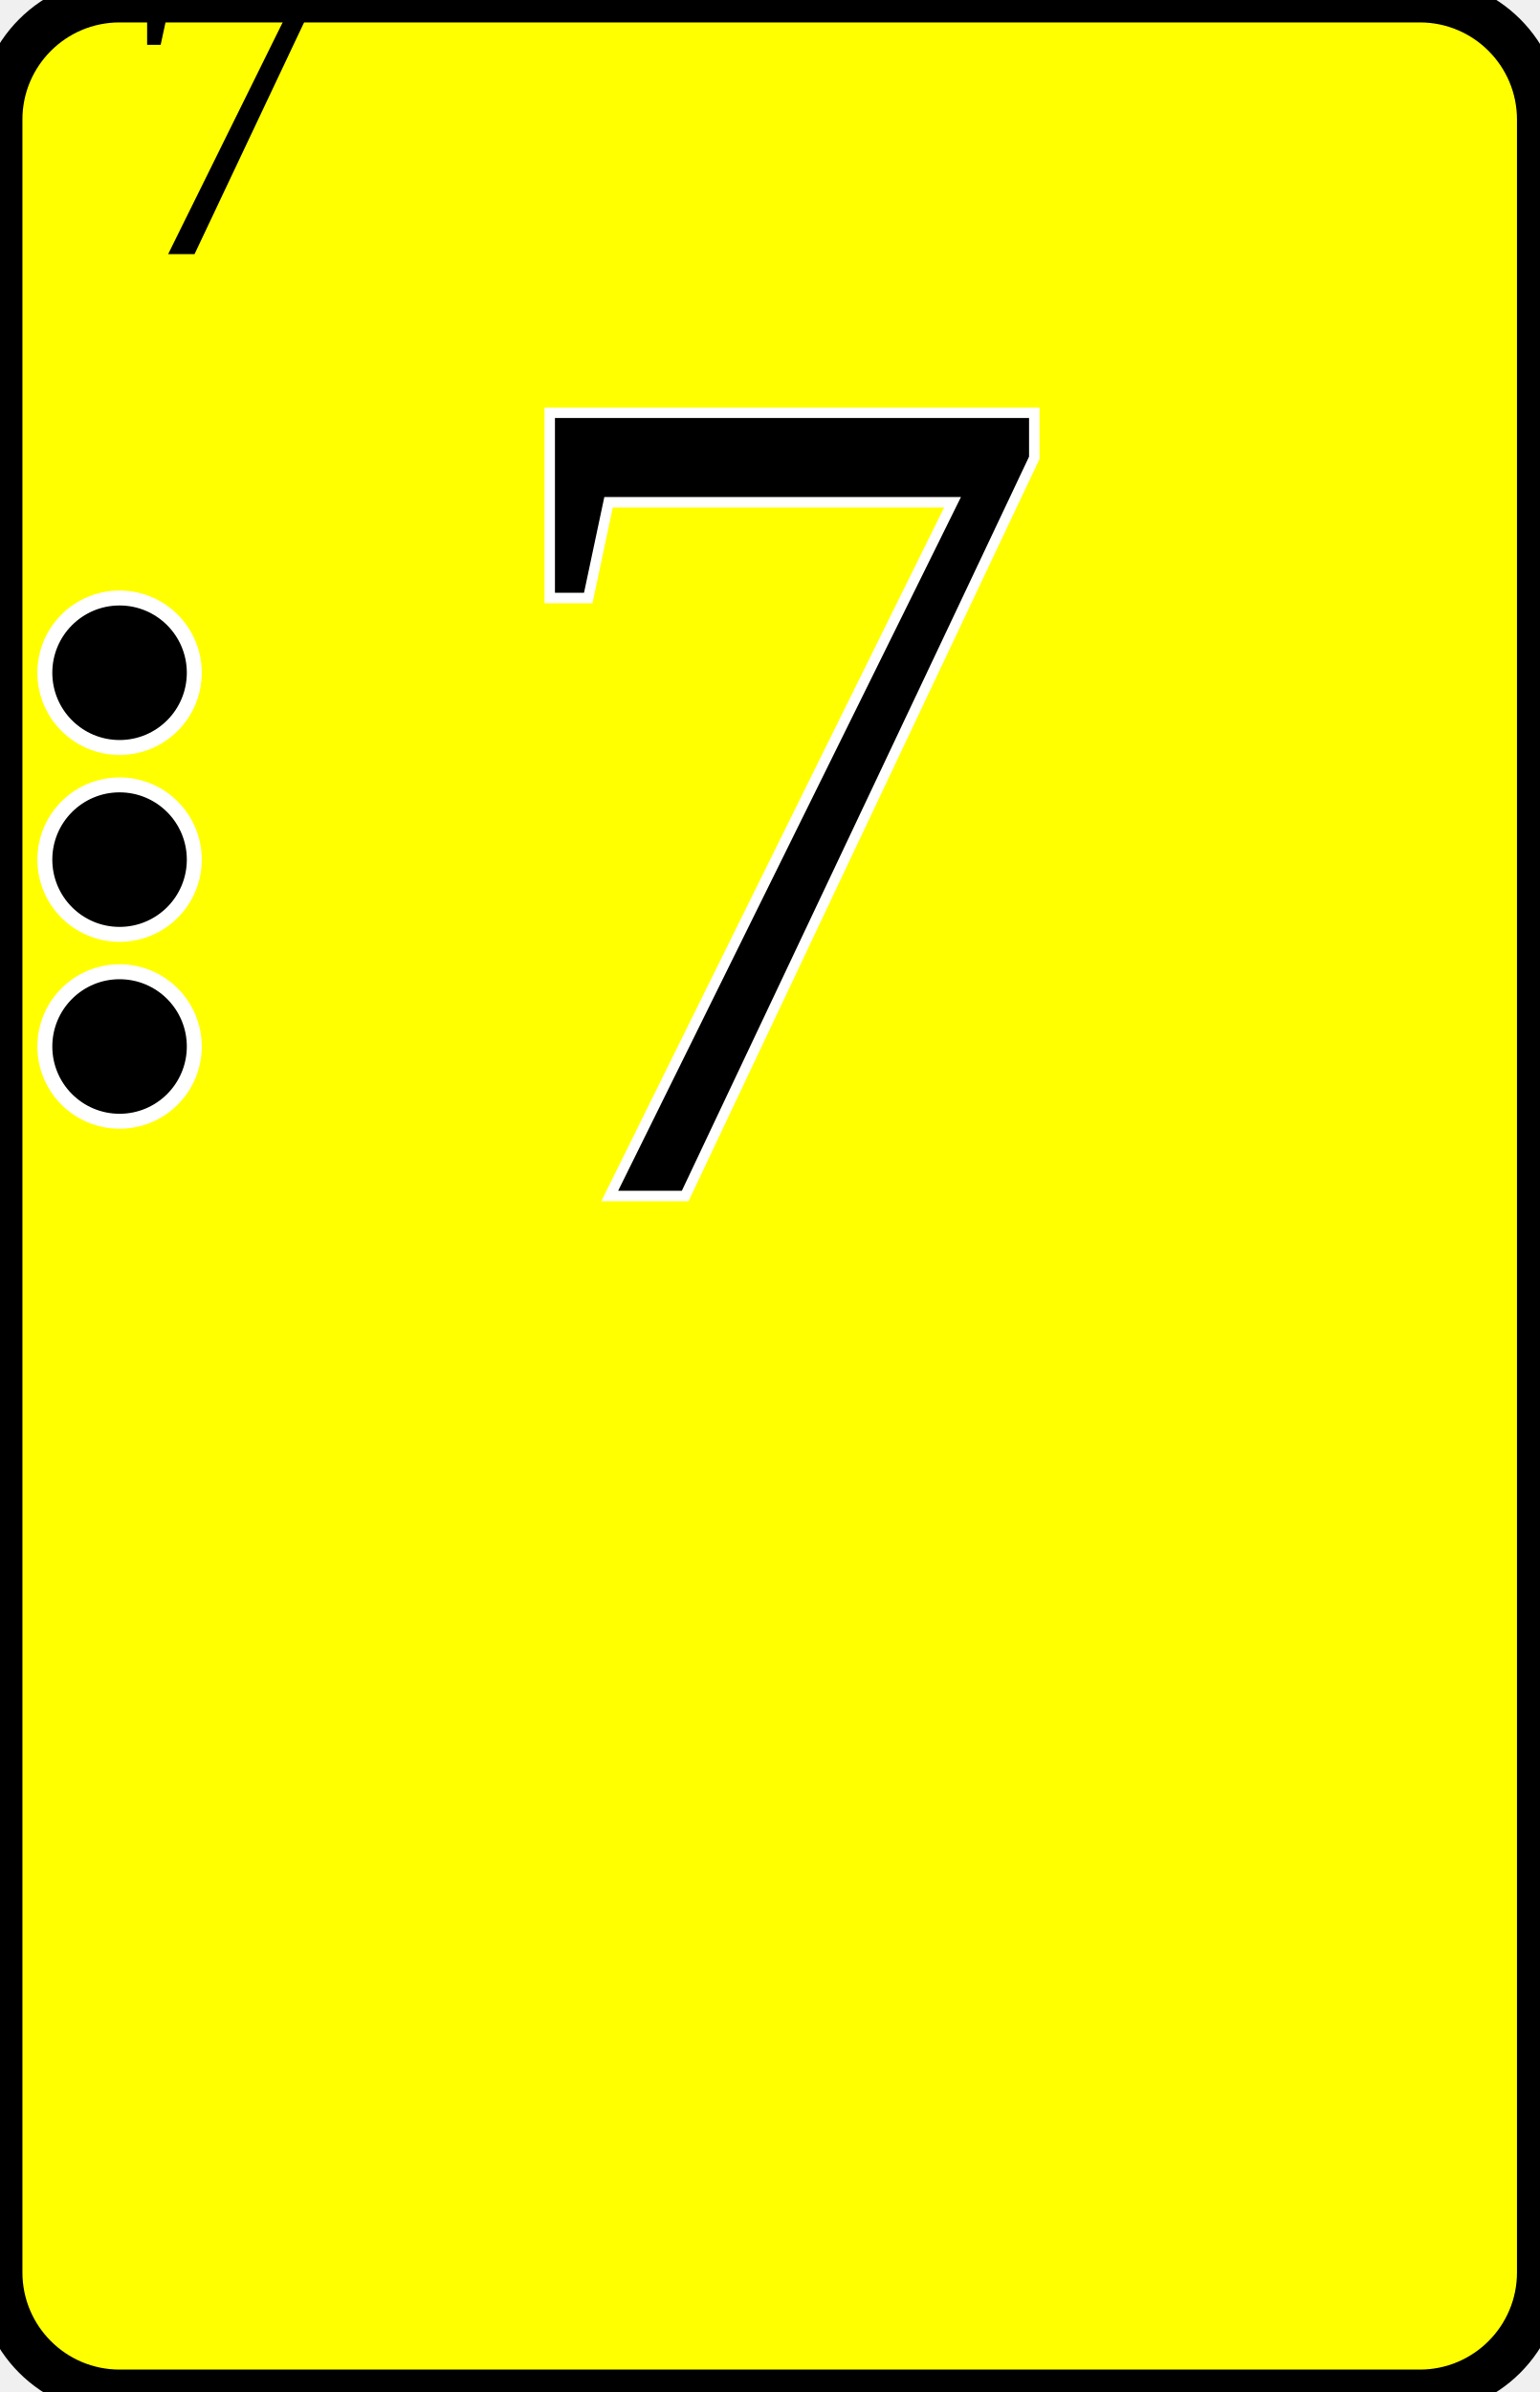
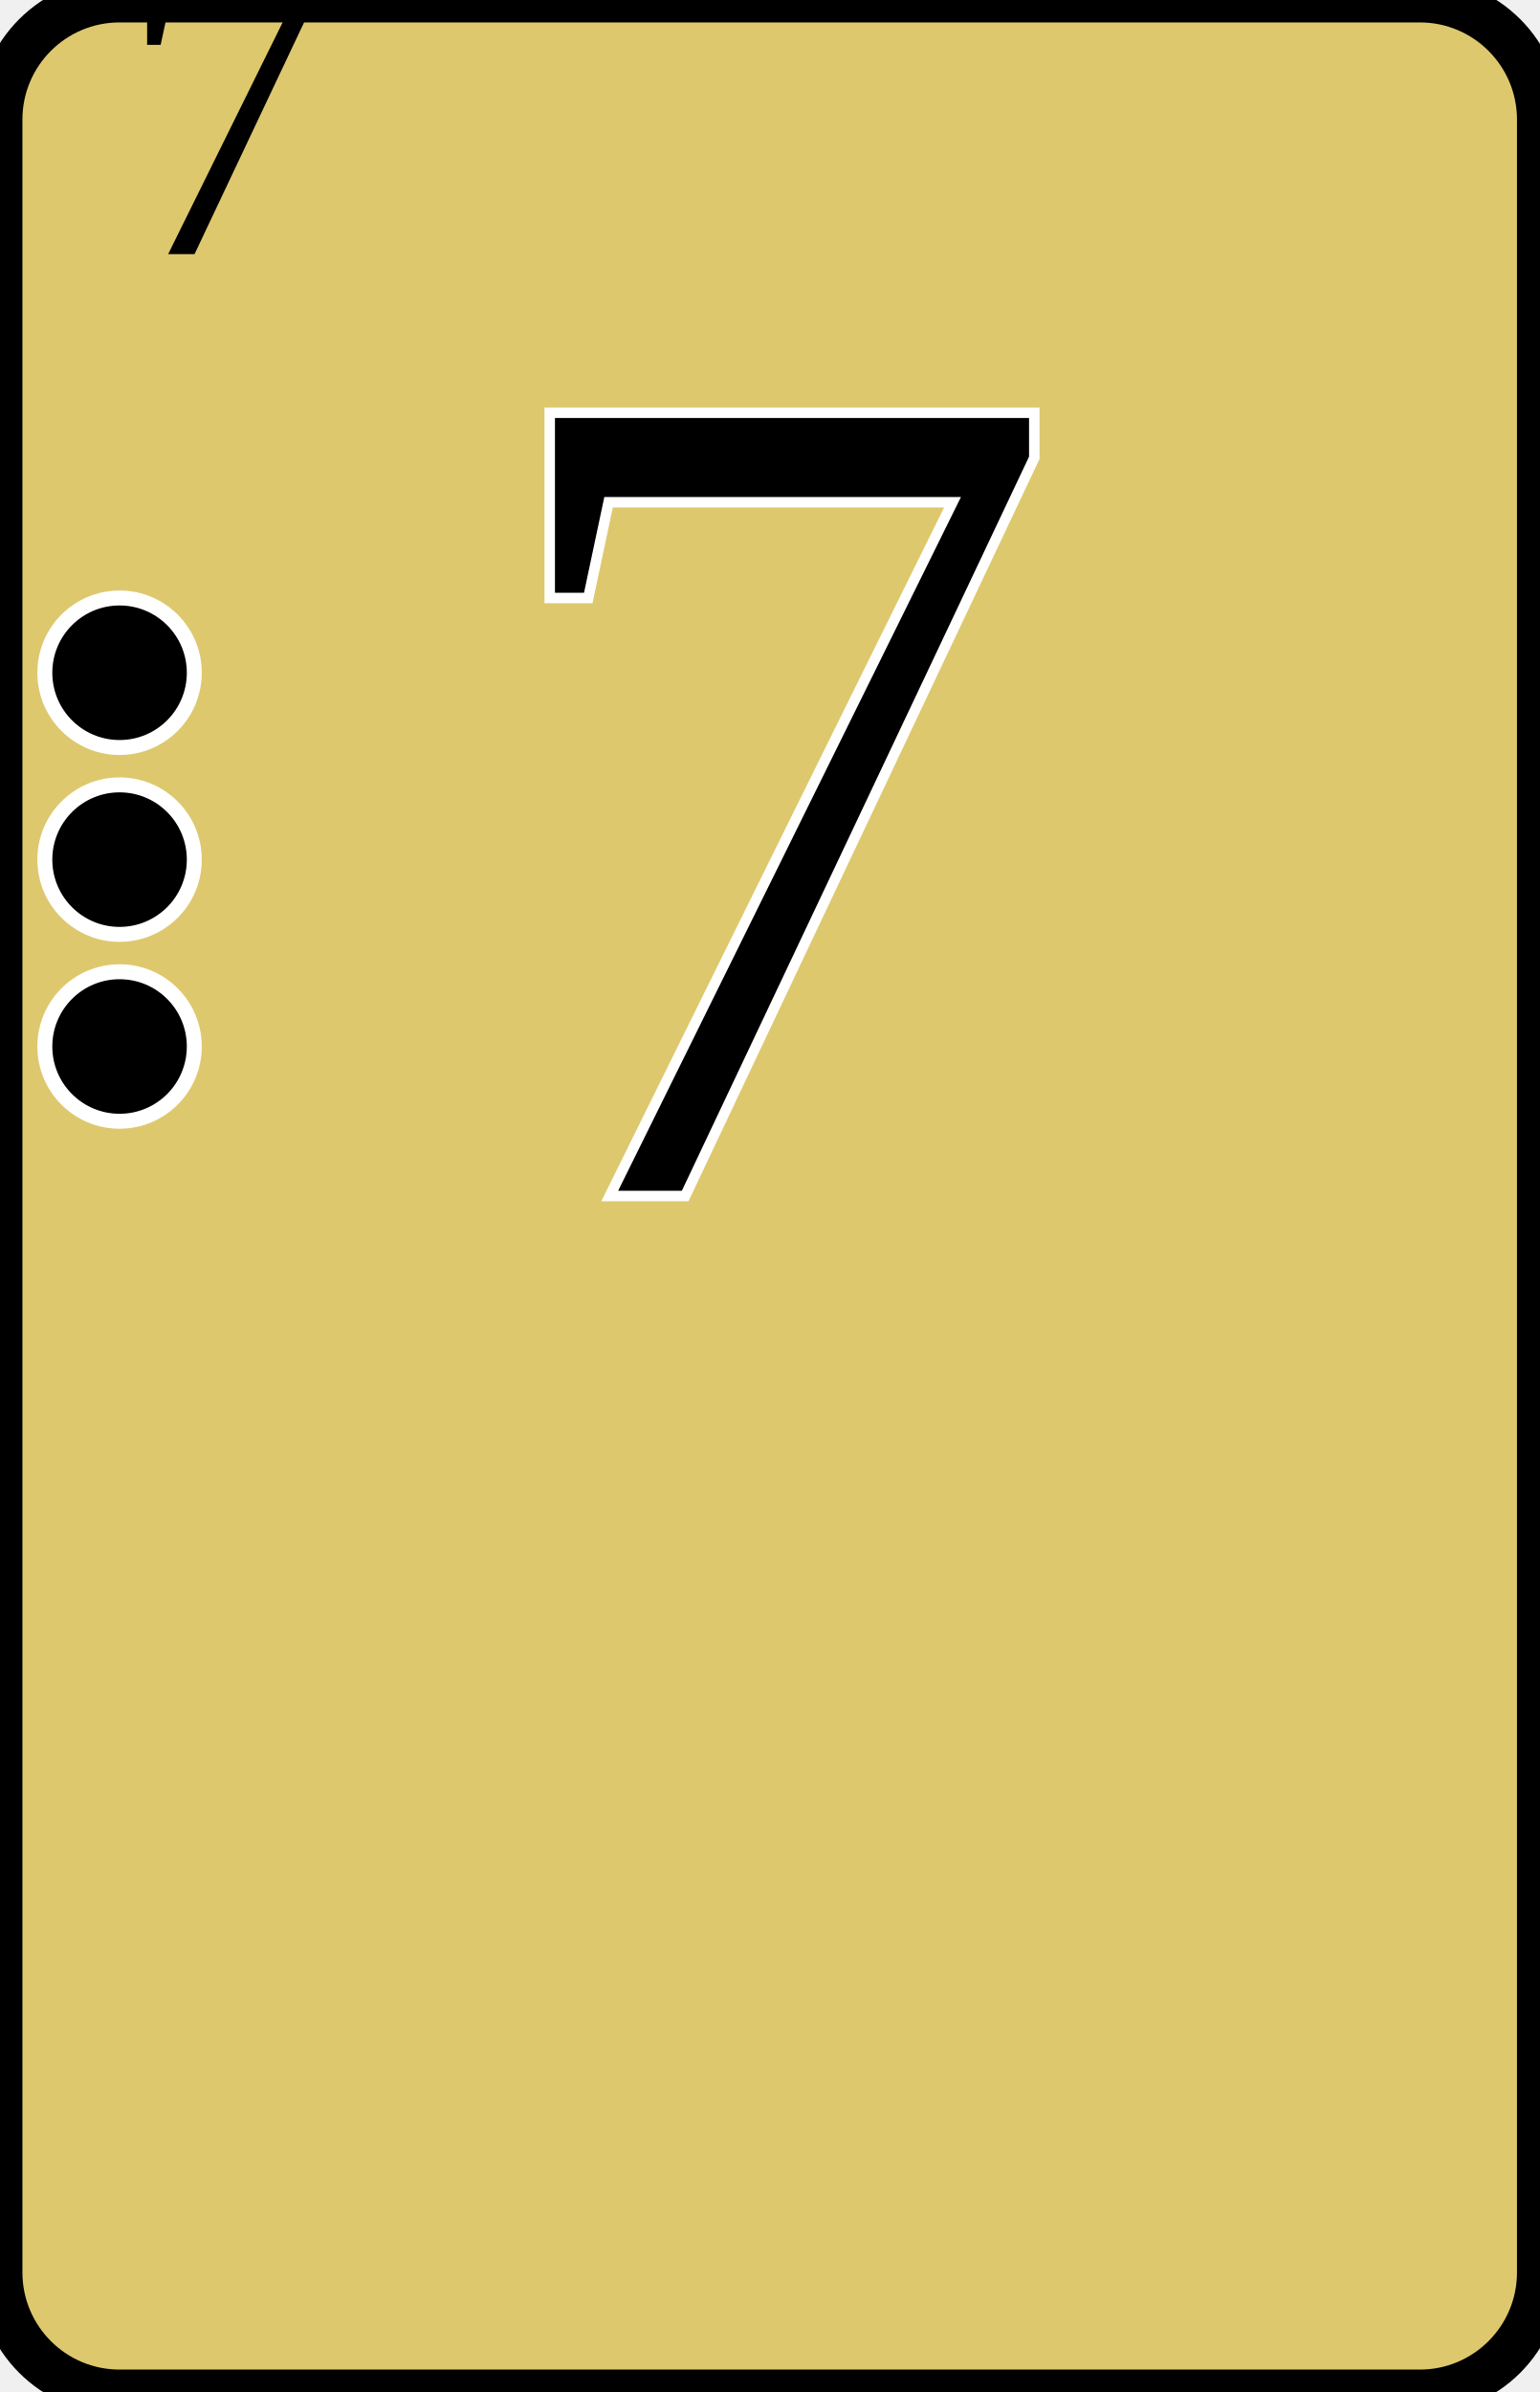
<svg xmlns="http://www.w3.org/2000/svg" viewBox="0 0 103 160">
-   <rect width="103" height="160" fill="#FFFF00" stroke-width="3" stroke="#000000" rx="8" />
+   <rect width="103" height="160" fill="#DEC86E" stroke-width="3" stroke="#000000" rx="8" />
  <text x="51.5" y="80.0" fill="#000000" stroke="#FFFFFF" font-size="80" text-anchor="middle" alignment-baseline="middle" stroke-width=".7">7</text>
  <text x="15" y="17" fill="#000000" font-size="28" text-anchor="middle" alignment-baseline="middle">7</text>
  <circle stroke="white" fill="black" cx="8" cy="45" r="5" />
  <circle stroke="white" fill="black" cx="8" cy="57.5" r="5" />
  <circle stroke="white" fill="black" cx="8" cy="70.0" r="5" />
</svg>
